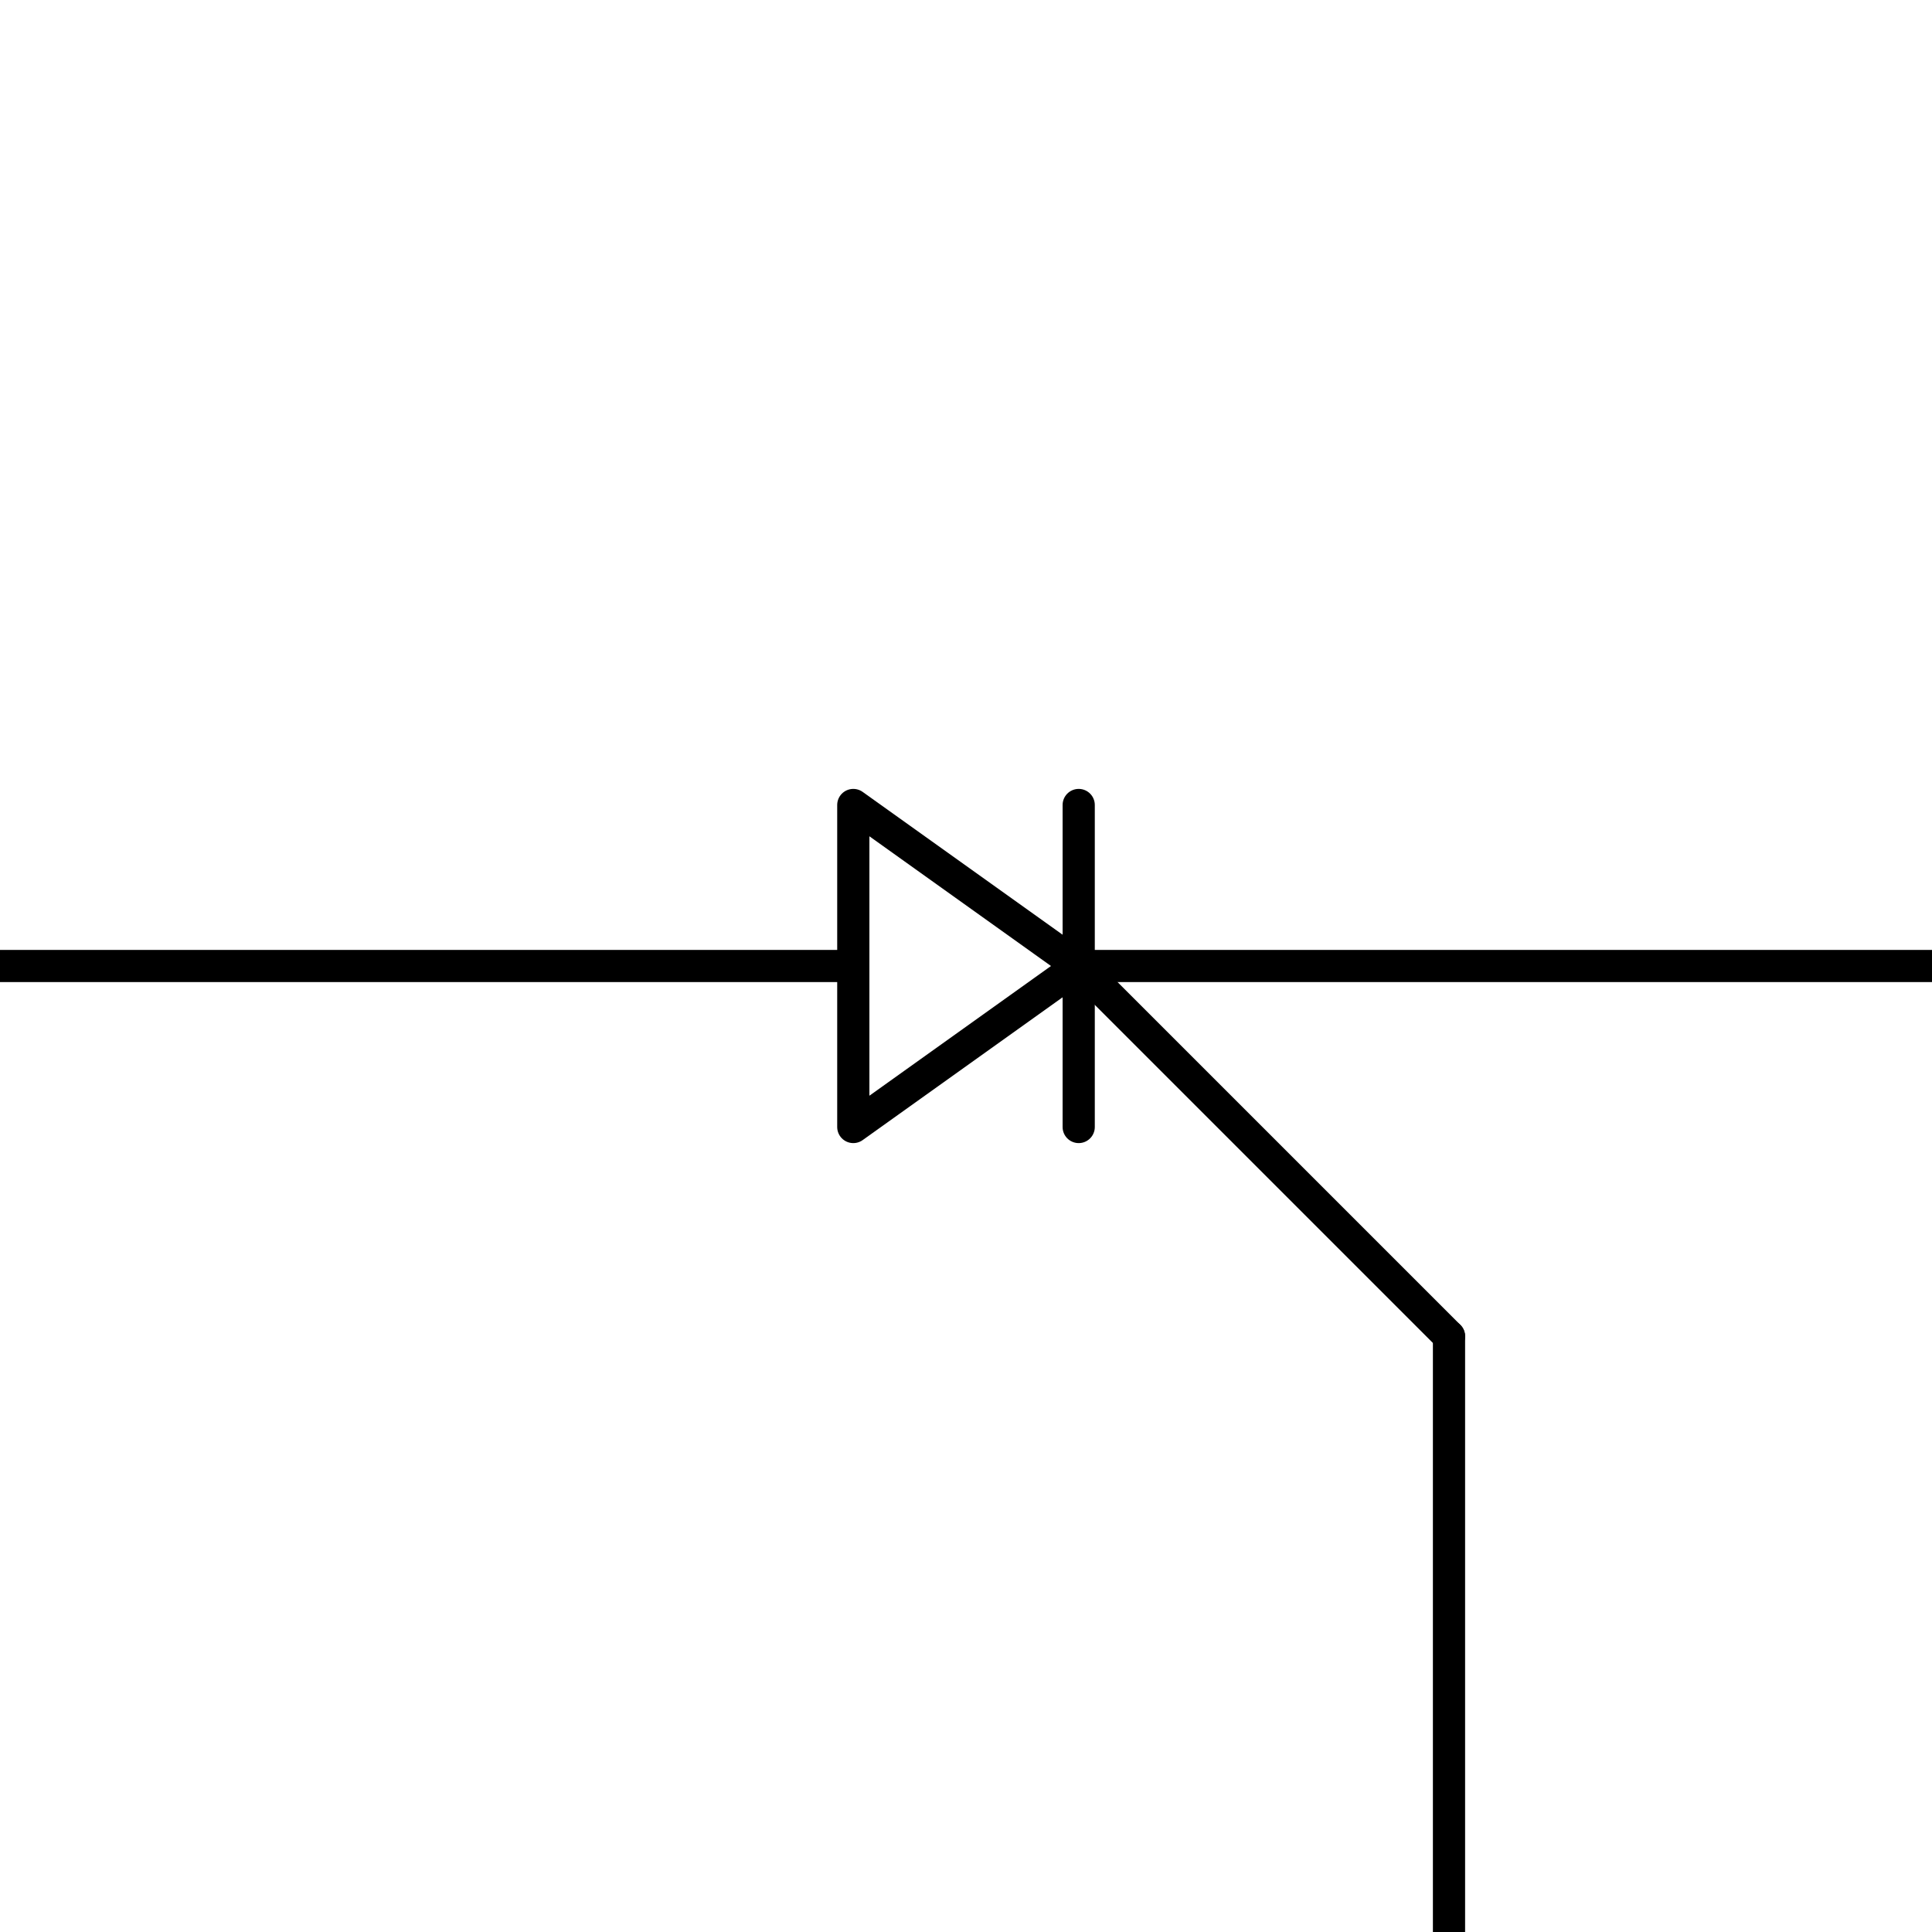
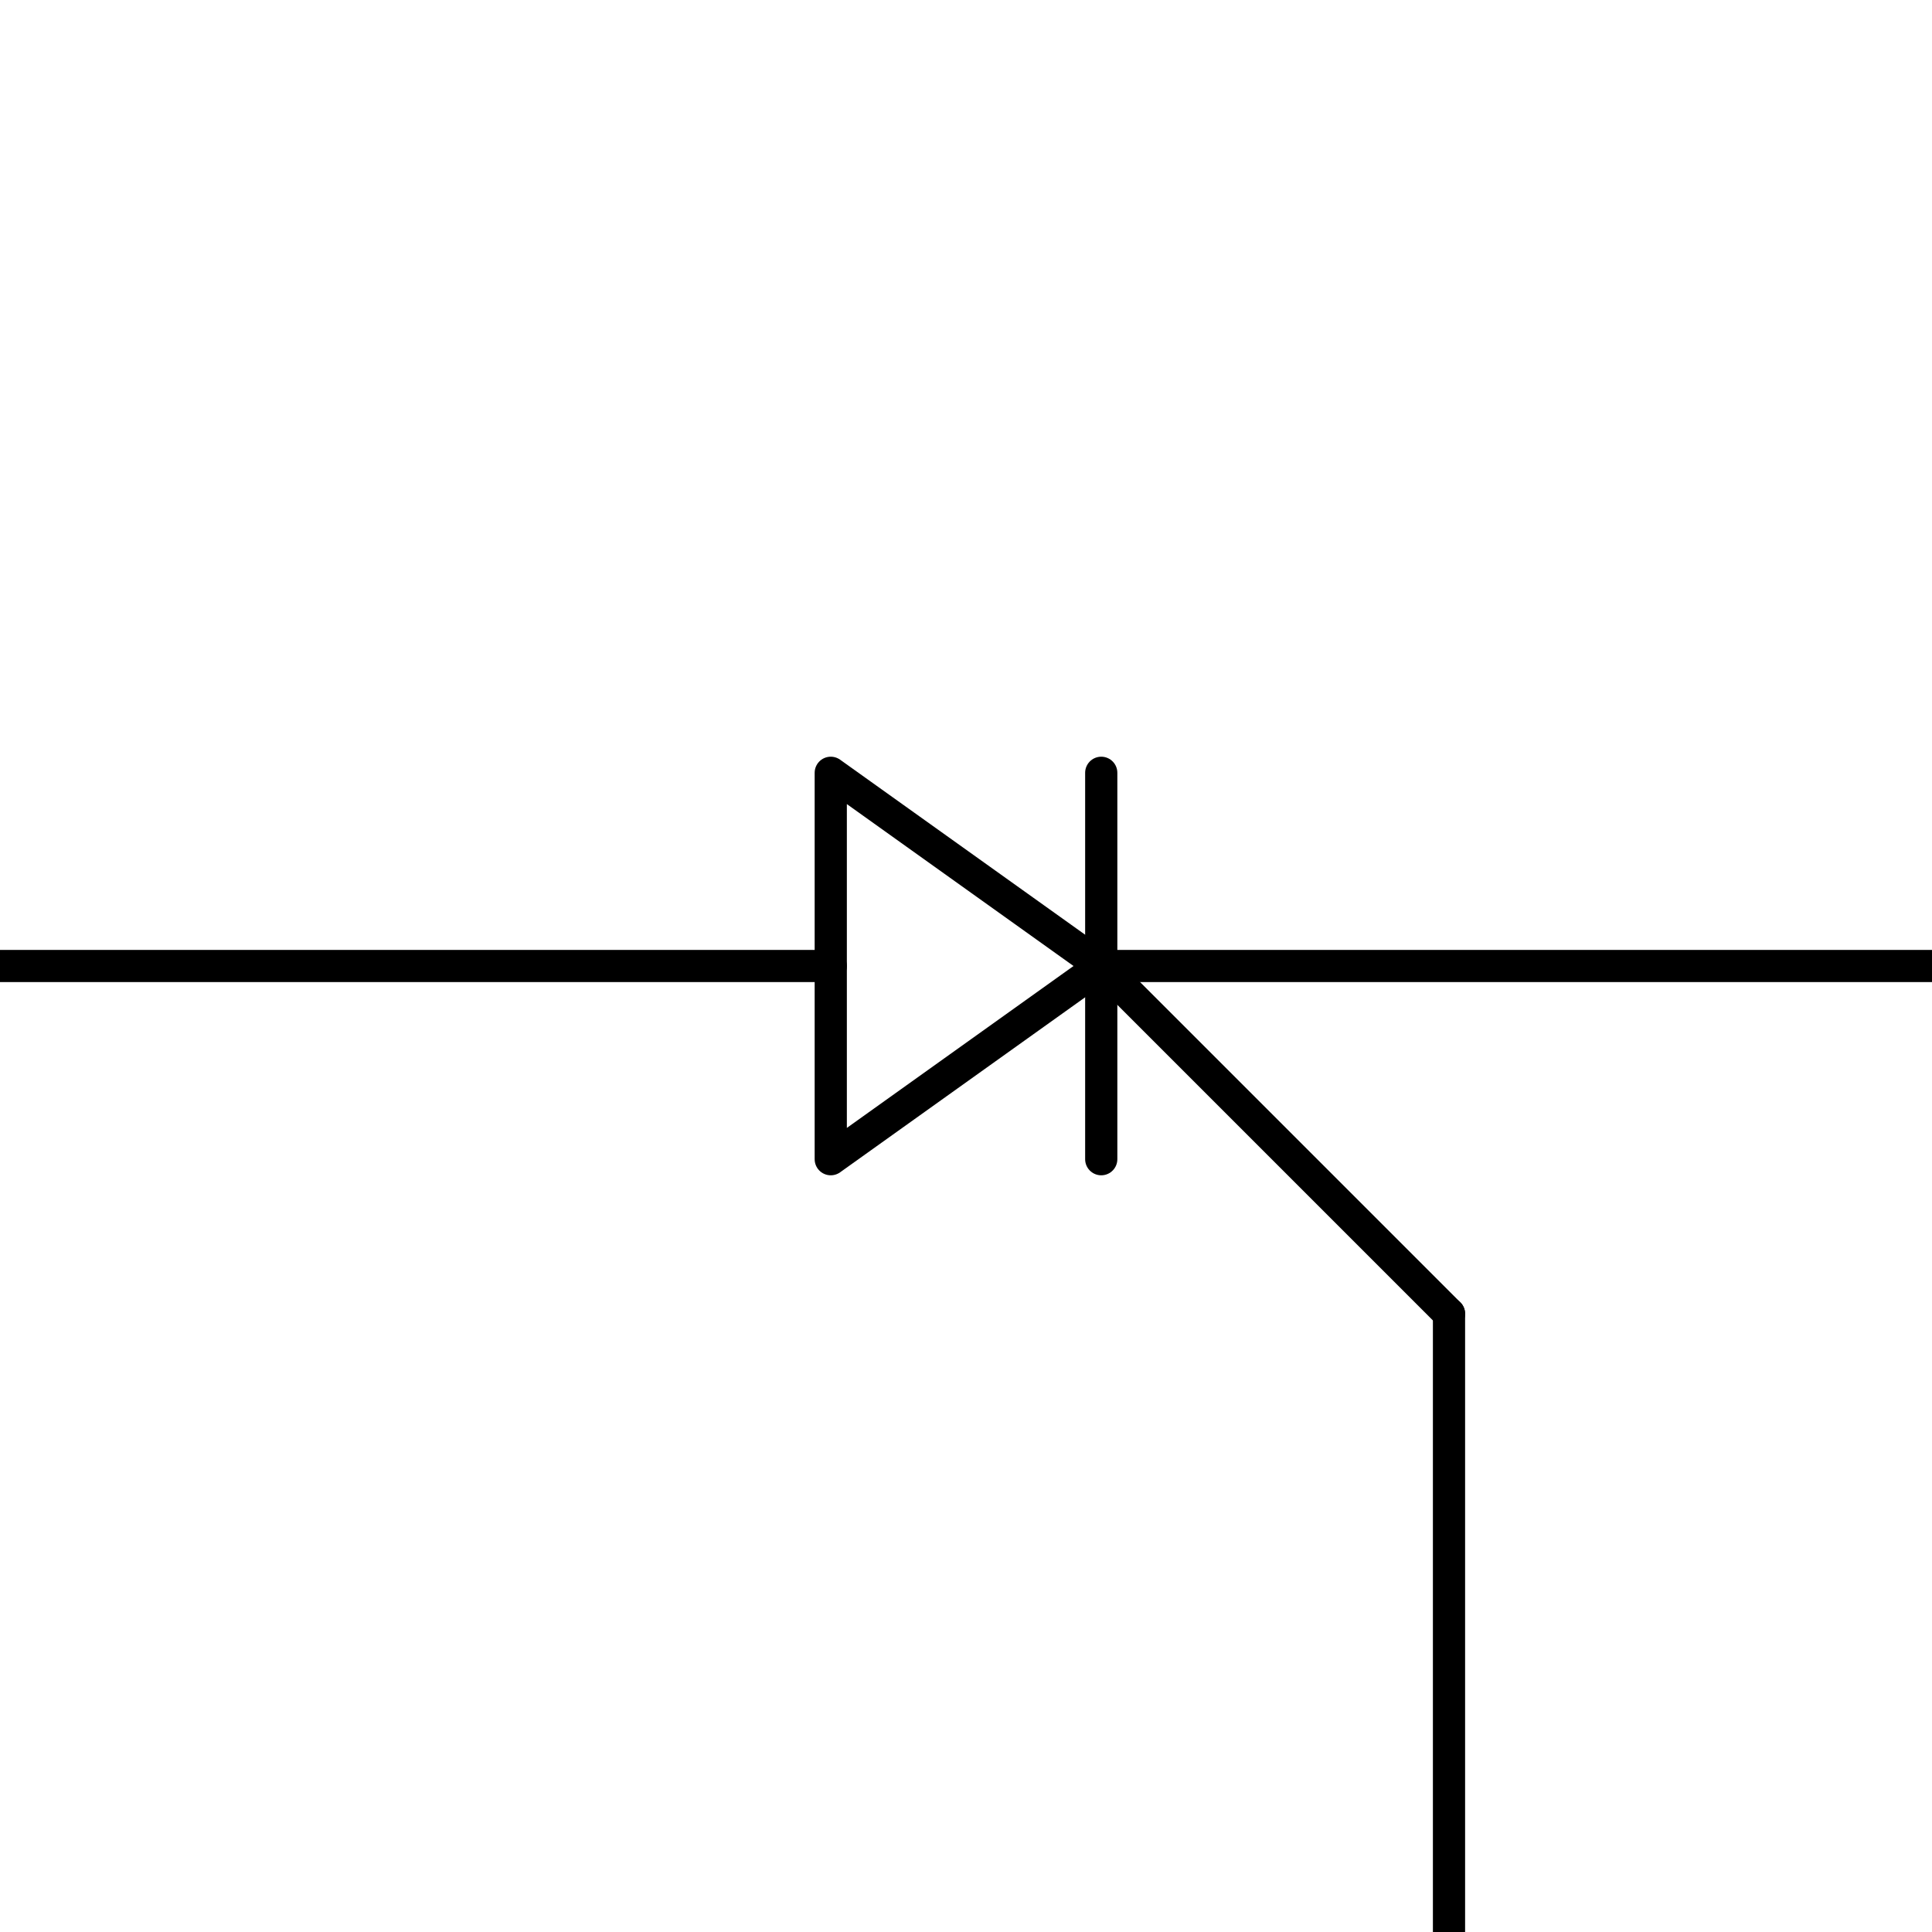
<svg xmlns="http://www.w3.org/2000/svg" width="120" height="120" viewBox="0 0 120 120">
  <g id="scr" fill="none" stroke="#000" stroke-width="2" stroke-linecap="round" stroke-linejoin="round">
-     <polygon points="53,50 67,60 53,70" id="reference-0" stroke="#000" fill="none" stroke-width="2" stroke-linecap="round" stroke-linejoin="round" />
-     <path d="M 0 60 L 53 60 M 67 50 L 67 70 M 67 60 L 120 60" id="reference-1" stroke="#000" fill="none" stroke-width="2" stroke-linecap="round" stroke-linejoin="round" />
-     <path d="M 67 60 L 90 83" id="reference-2" stroke="#000" fill="none" stroke-width="2" stroke-linecap="round" stroke-linejoin="round" />
-     <line id="gate-extension-v" x1="90" y1="83" x2="90" y2="120" />
+     <polygon points="51.6,48 68.4,60 51.6,72" id="reference-0" stroke="#000" fill="none" stroke-width="2" stroke-linecap="round" stroke-linejoin="round" />
+     <path d="M 0 60 L 51.6 60 M 68.4 48 L 68.4 72 M 68.4 60 L 120 60" id="reference-1" stroke="#000" fill="none" stroke-width="2" stroke-linecap="round" stroke-linejoin="round" />
+     <path d="M 68.4 60 L 90 81.6" id="reference-2" stroke="#000" fill="none" stroke-width="2" stroke-linecap="round" stroke-linejoin="round" />
+     <line id="gate-extension-v" x1="90" y1="81.6" x2="90" y2="120" />
  </g>
</svg>
